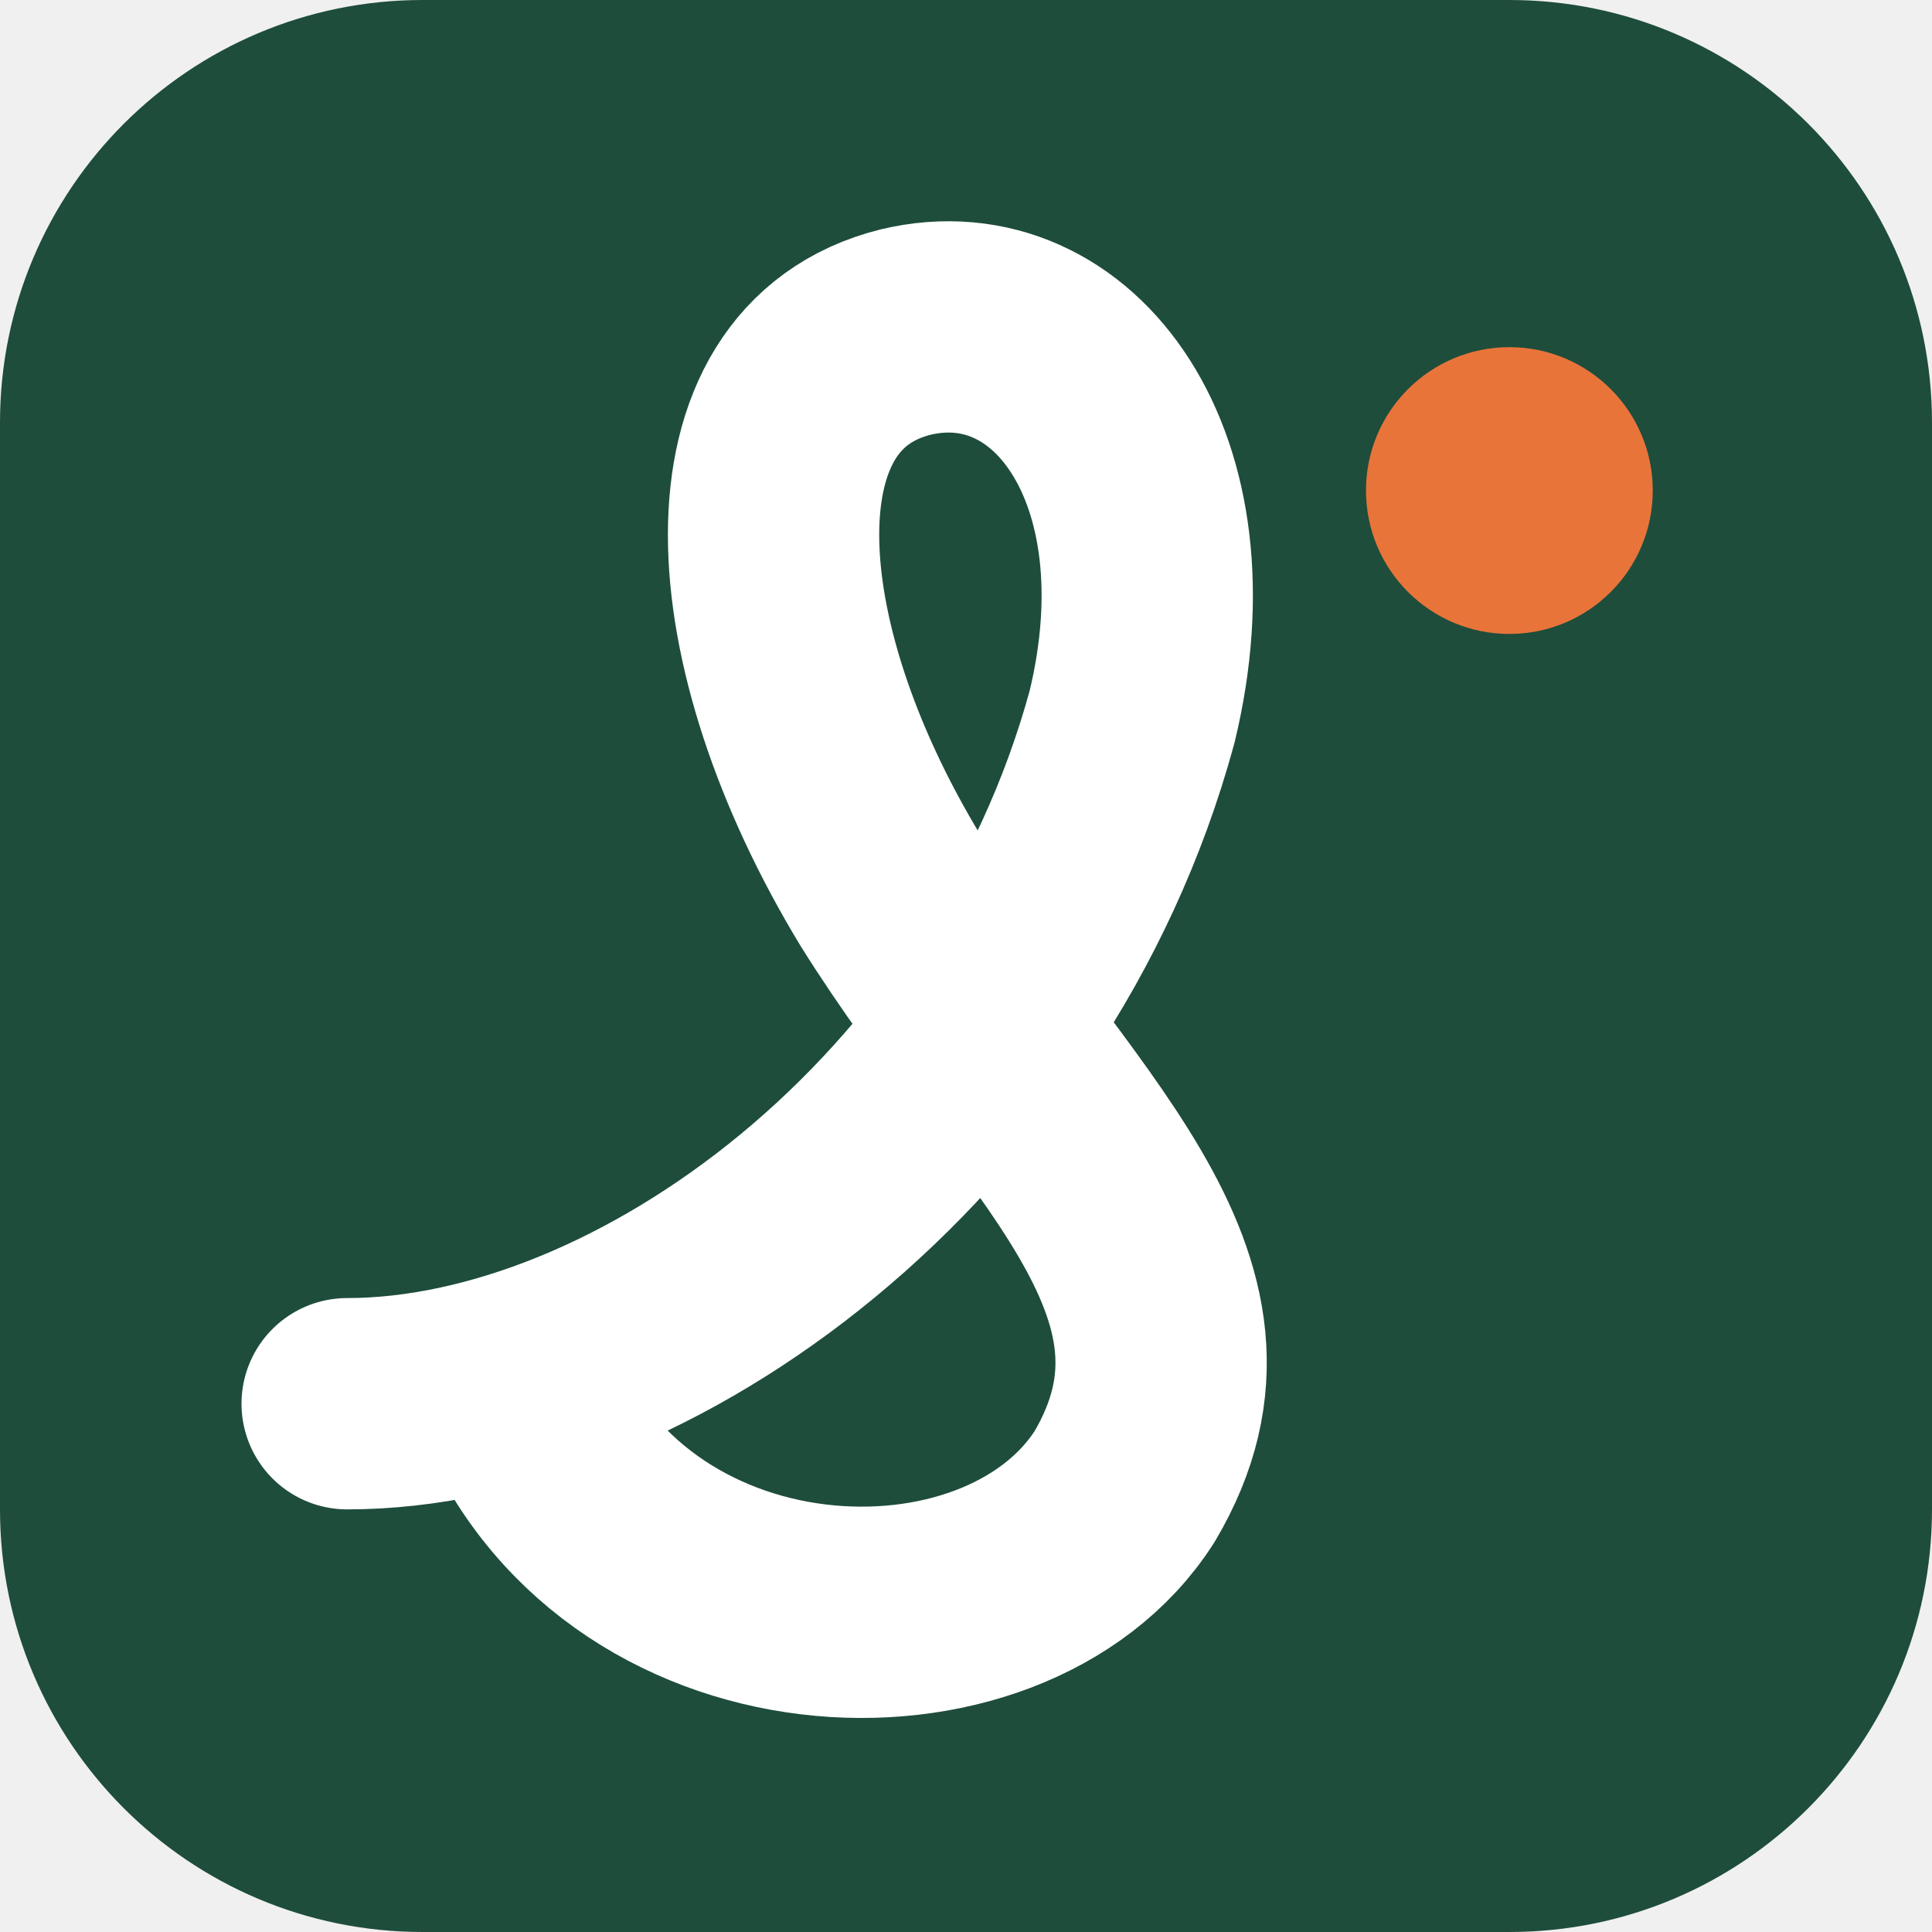
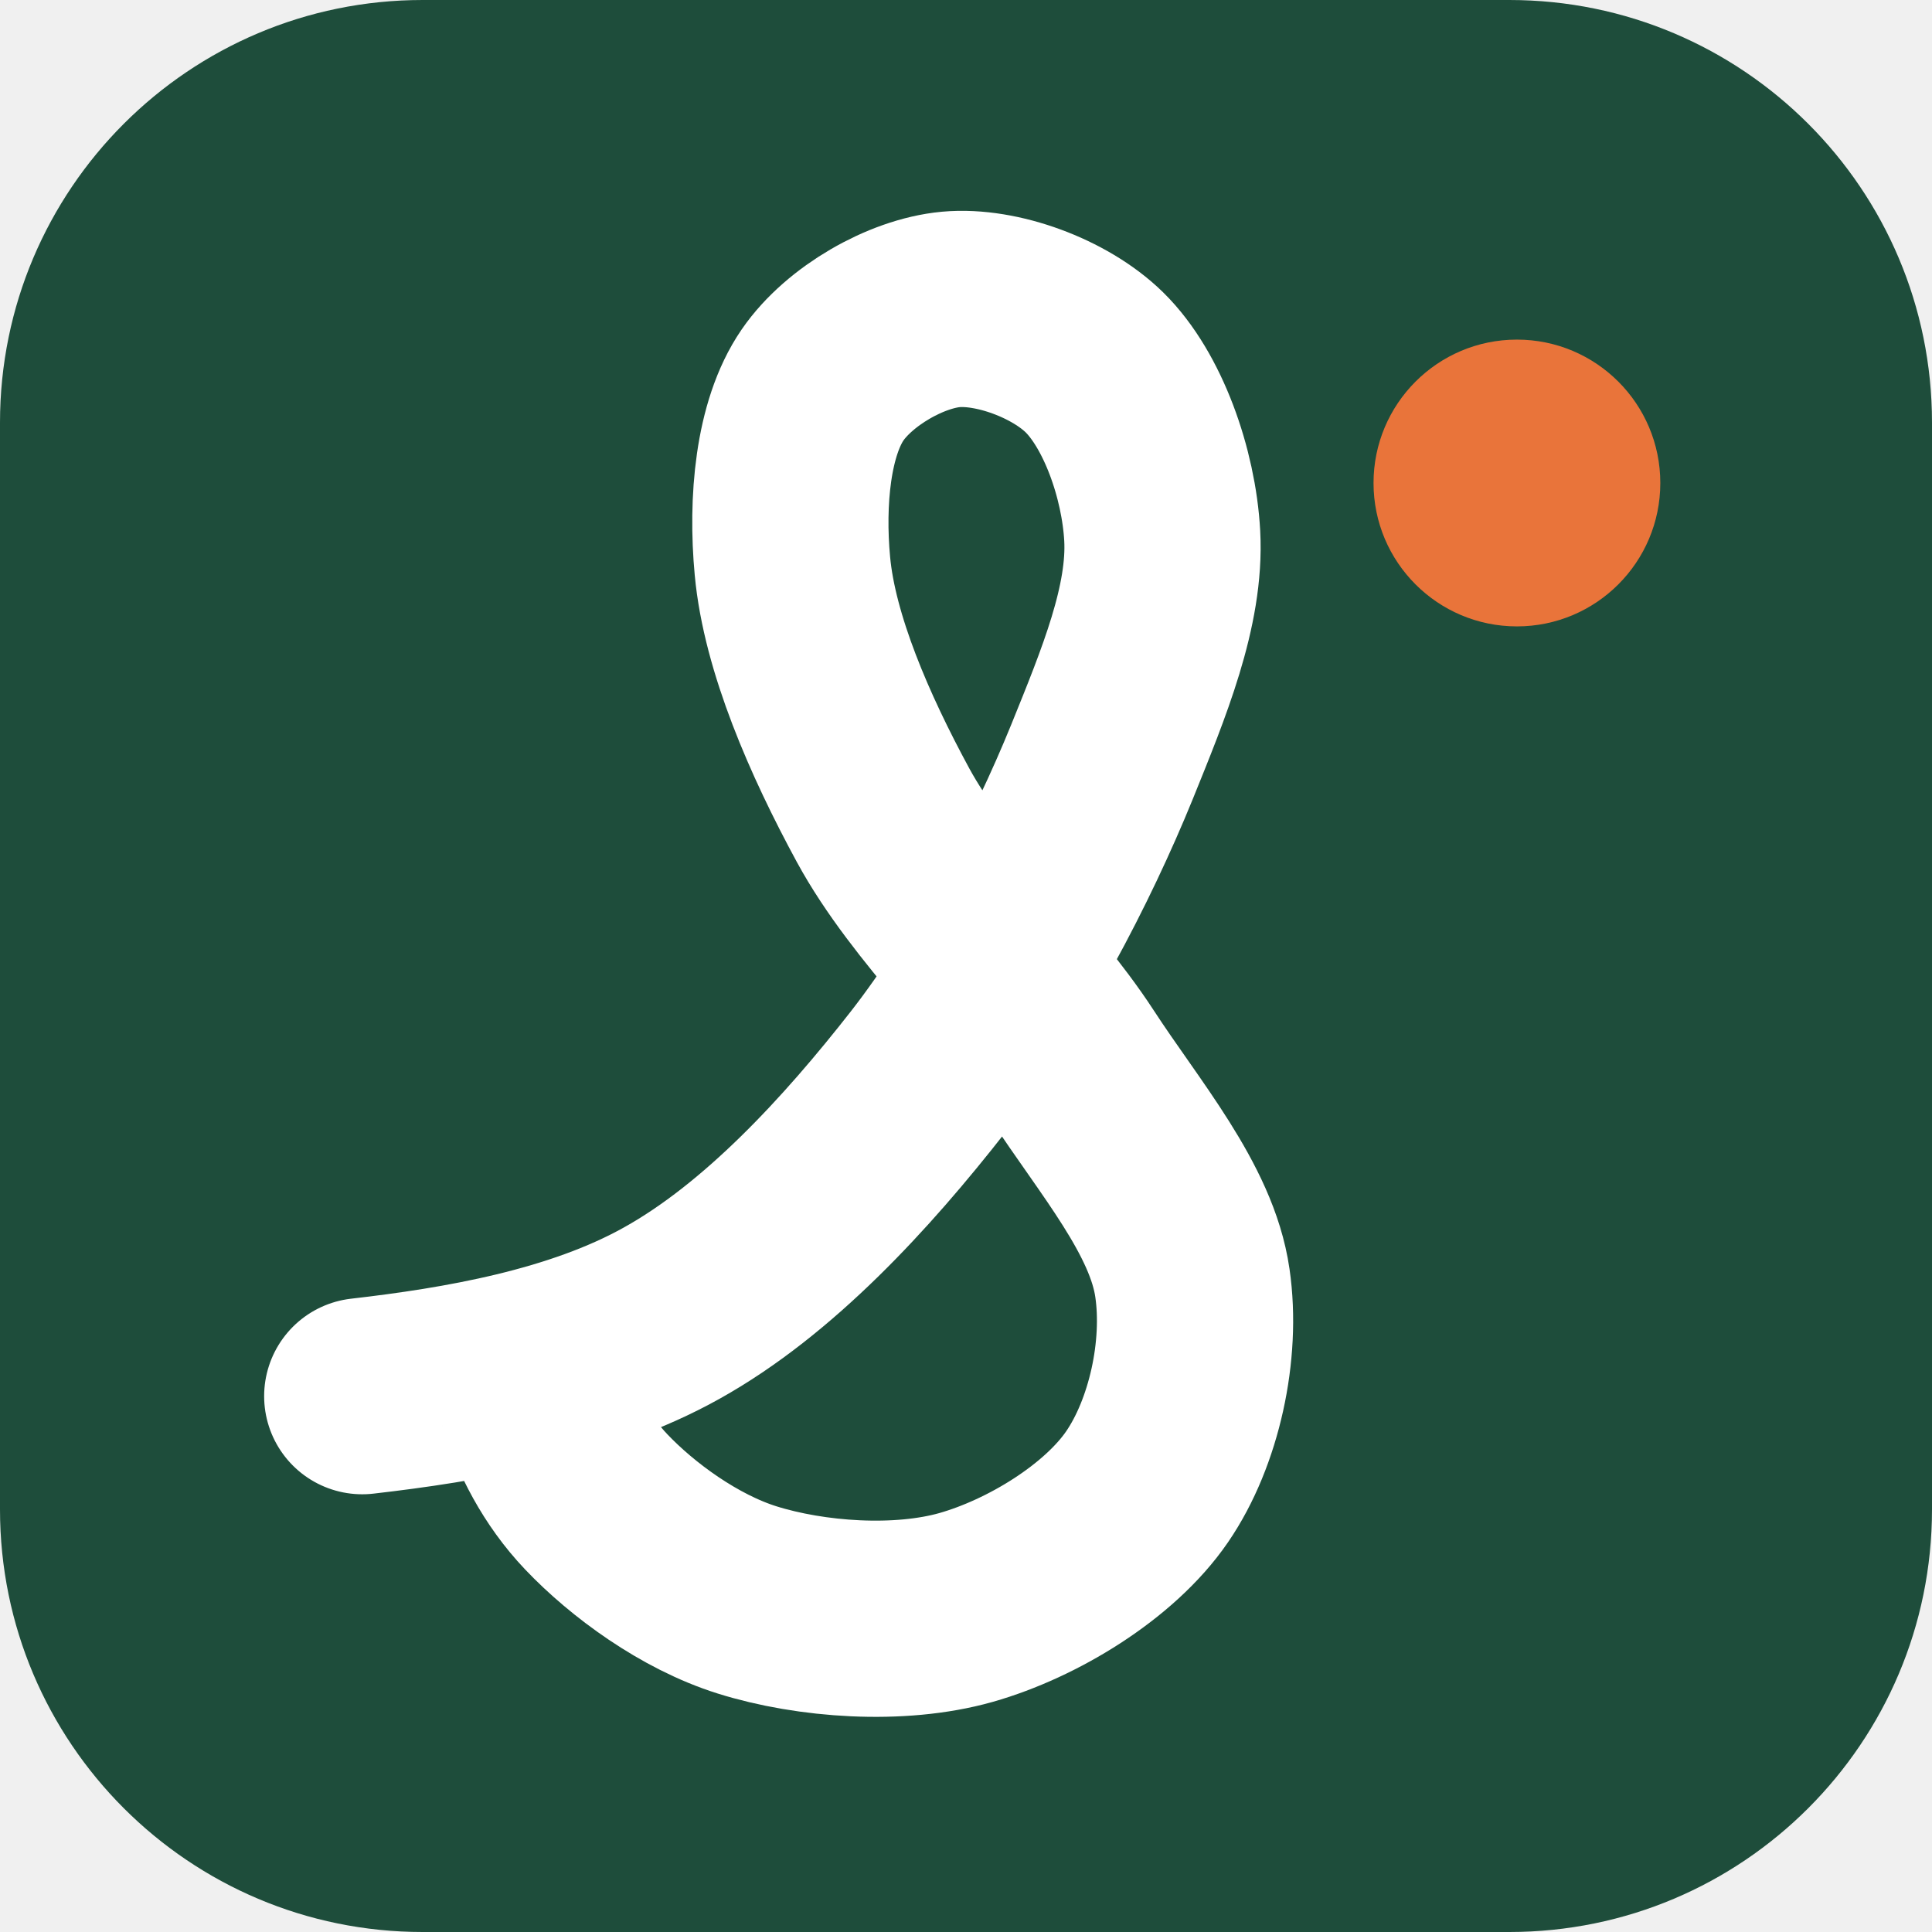
<svg xmlns="http://www.w3.org/2000/svg" viewBox="0 0 512 512" role="img" aria-label="Simbó">
  <rect width="512" height="512" rx="112" fill="#1E4D3B" />
-   <path d="M92 372C170 372 270 300 300 190C316 124 282 78 240 88C192 100 196 170 236 236C276 300 330 340 298 394C266 444 164 440 136 366" fill="none" stroke="#FFFFFF" stroke-width="56" stroke-linecap="round" stroke-linejoin="round" />
-   <circle cx="400" cy="130" r="38" fill="#E9743A" />
+   <path d="M96 370C122.1 367 153.5 361.7 178 348C203.7 333.7 227 308.3 246 284C265 259.6 281.5 227.8 292 202C300.5 181 309 160.5 308 142C307.1 125.5 300.2 106 290 96C280.8 87 264.1 80.9 252 82C240.1 83.1 225.1 91.7 218 102C210.1 113.5 208.4 132.9 210 150C211.9 170.5 222.5 194.8 234 216C246.5 239 269.8 260.2 284 282C296.7 301.5 313.2 320.5 316 340C318.6 357.8 313.8 379.7 304 394C294 408.6 273.6 421 256 426C238.3 431 214.9 429.3 198 424C182.7 419.2 167.6 408.1 158 398C150.1 389.7 144.9 379.5 142 370" fill="none" stroke="#FFFFFF" stroke-width="52" stroke-linecap="round" stroke-linejoin="round" />
+   <circle cx="402" cy="128" r="38" fill="#E9743A" />
</svg>
